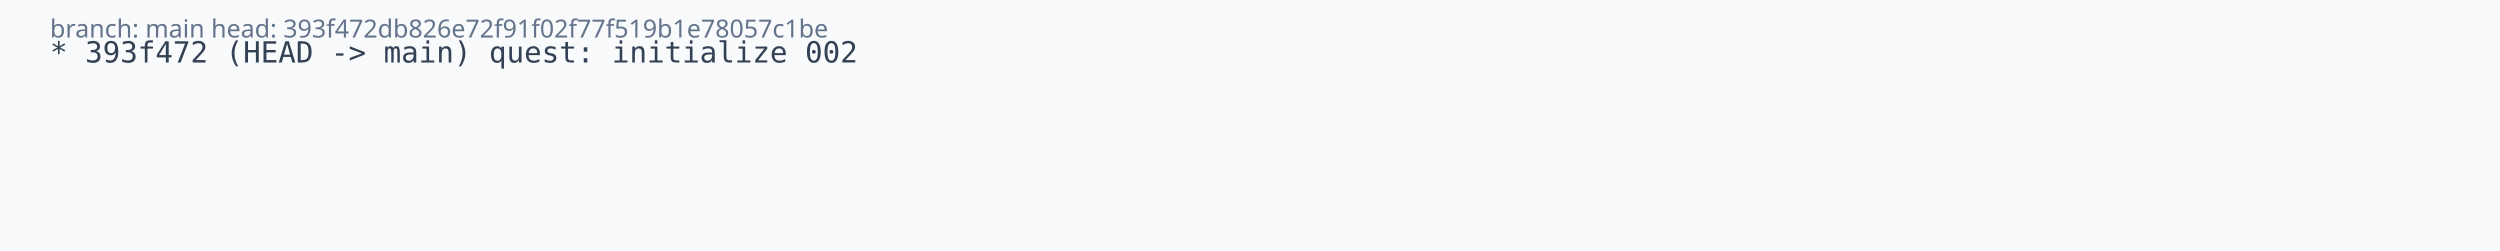
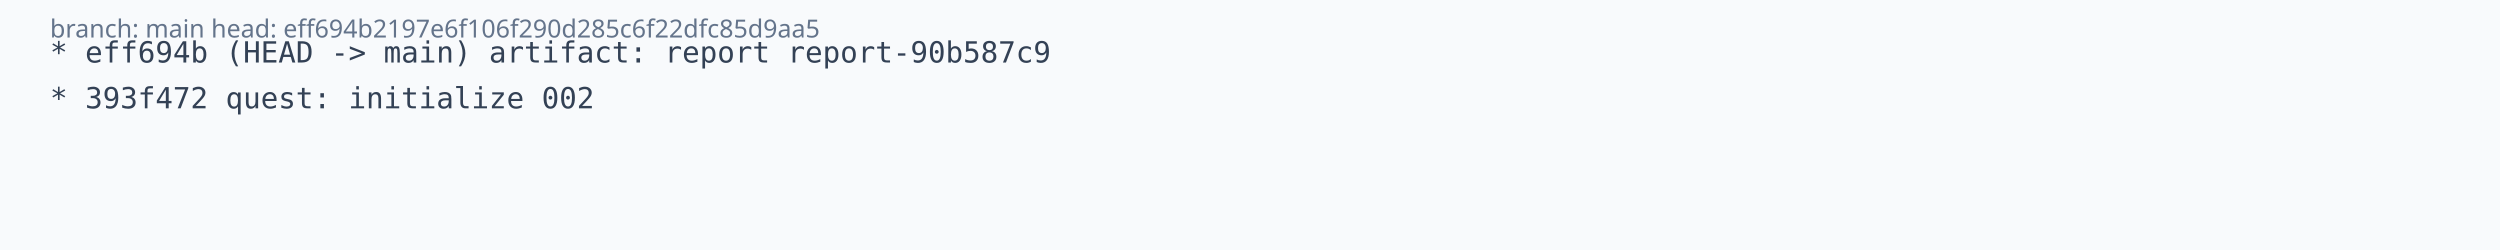
<svg xmlns="http://www.w3.org/2000/svg" width="1200" height="120" viewBox="0 0 1200 120">
  <rect width="100%" height="100%" fill="#f8fafc" />
-   <text x="24" y="18" font-family="sans-serif" font-size="12" fill="#64748b">branch: main  head: 393f472db826e72f91f02f77f519b1e78057c1be</text>
-   <text x="24" y="30" font-family="monospace" font-size="14" fill="#334155">* 393f472 (HEAD -&gt; main) quest: initialize 002</text>
+   <text x="24" y="18" font-family="sans-serif" font-size="12" fill="#64748b">branch: main  head: eff694b2197e6f106f290d285c6f22dfc85d9aa5</text>
+   <text x="24" y="30" font-family="monospace" font-size="14" fill="#334155">* eff694b (HEAD -&gt; main) artifact: report report-90b587c9</text>
+   <text x="24" y="52" font-family="monospace" font-size="14" fill="#334155">* 393f472 quest: initialize 002</text>
</svg>
